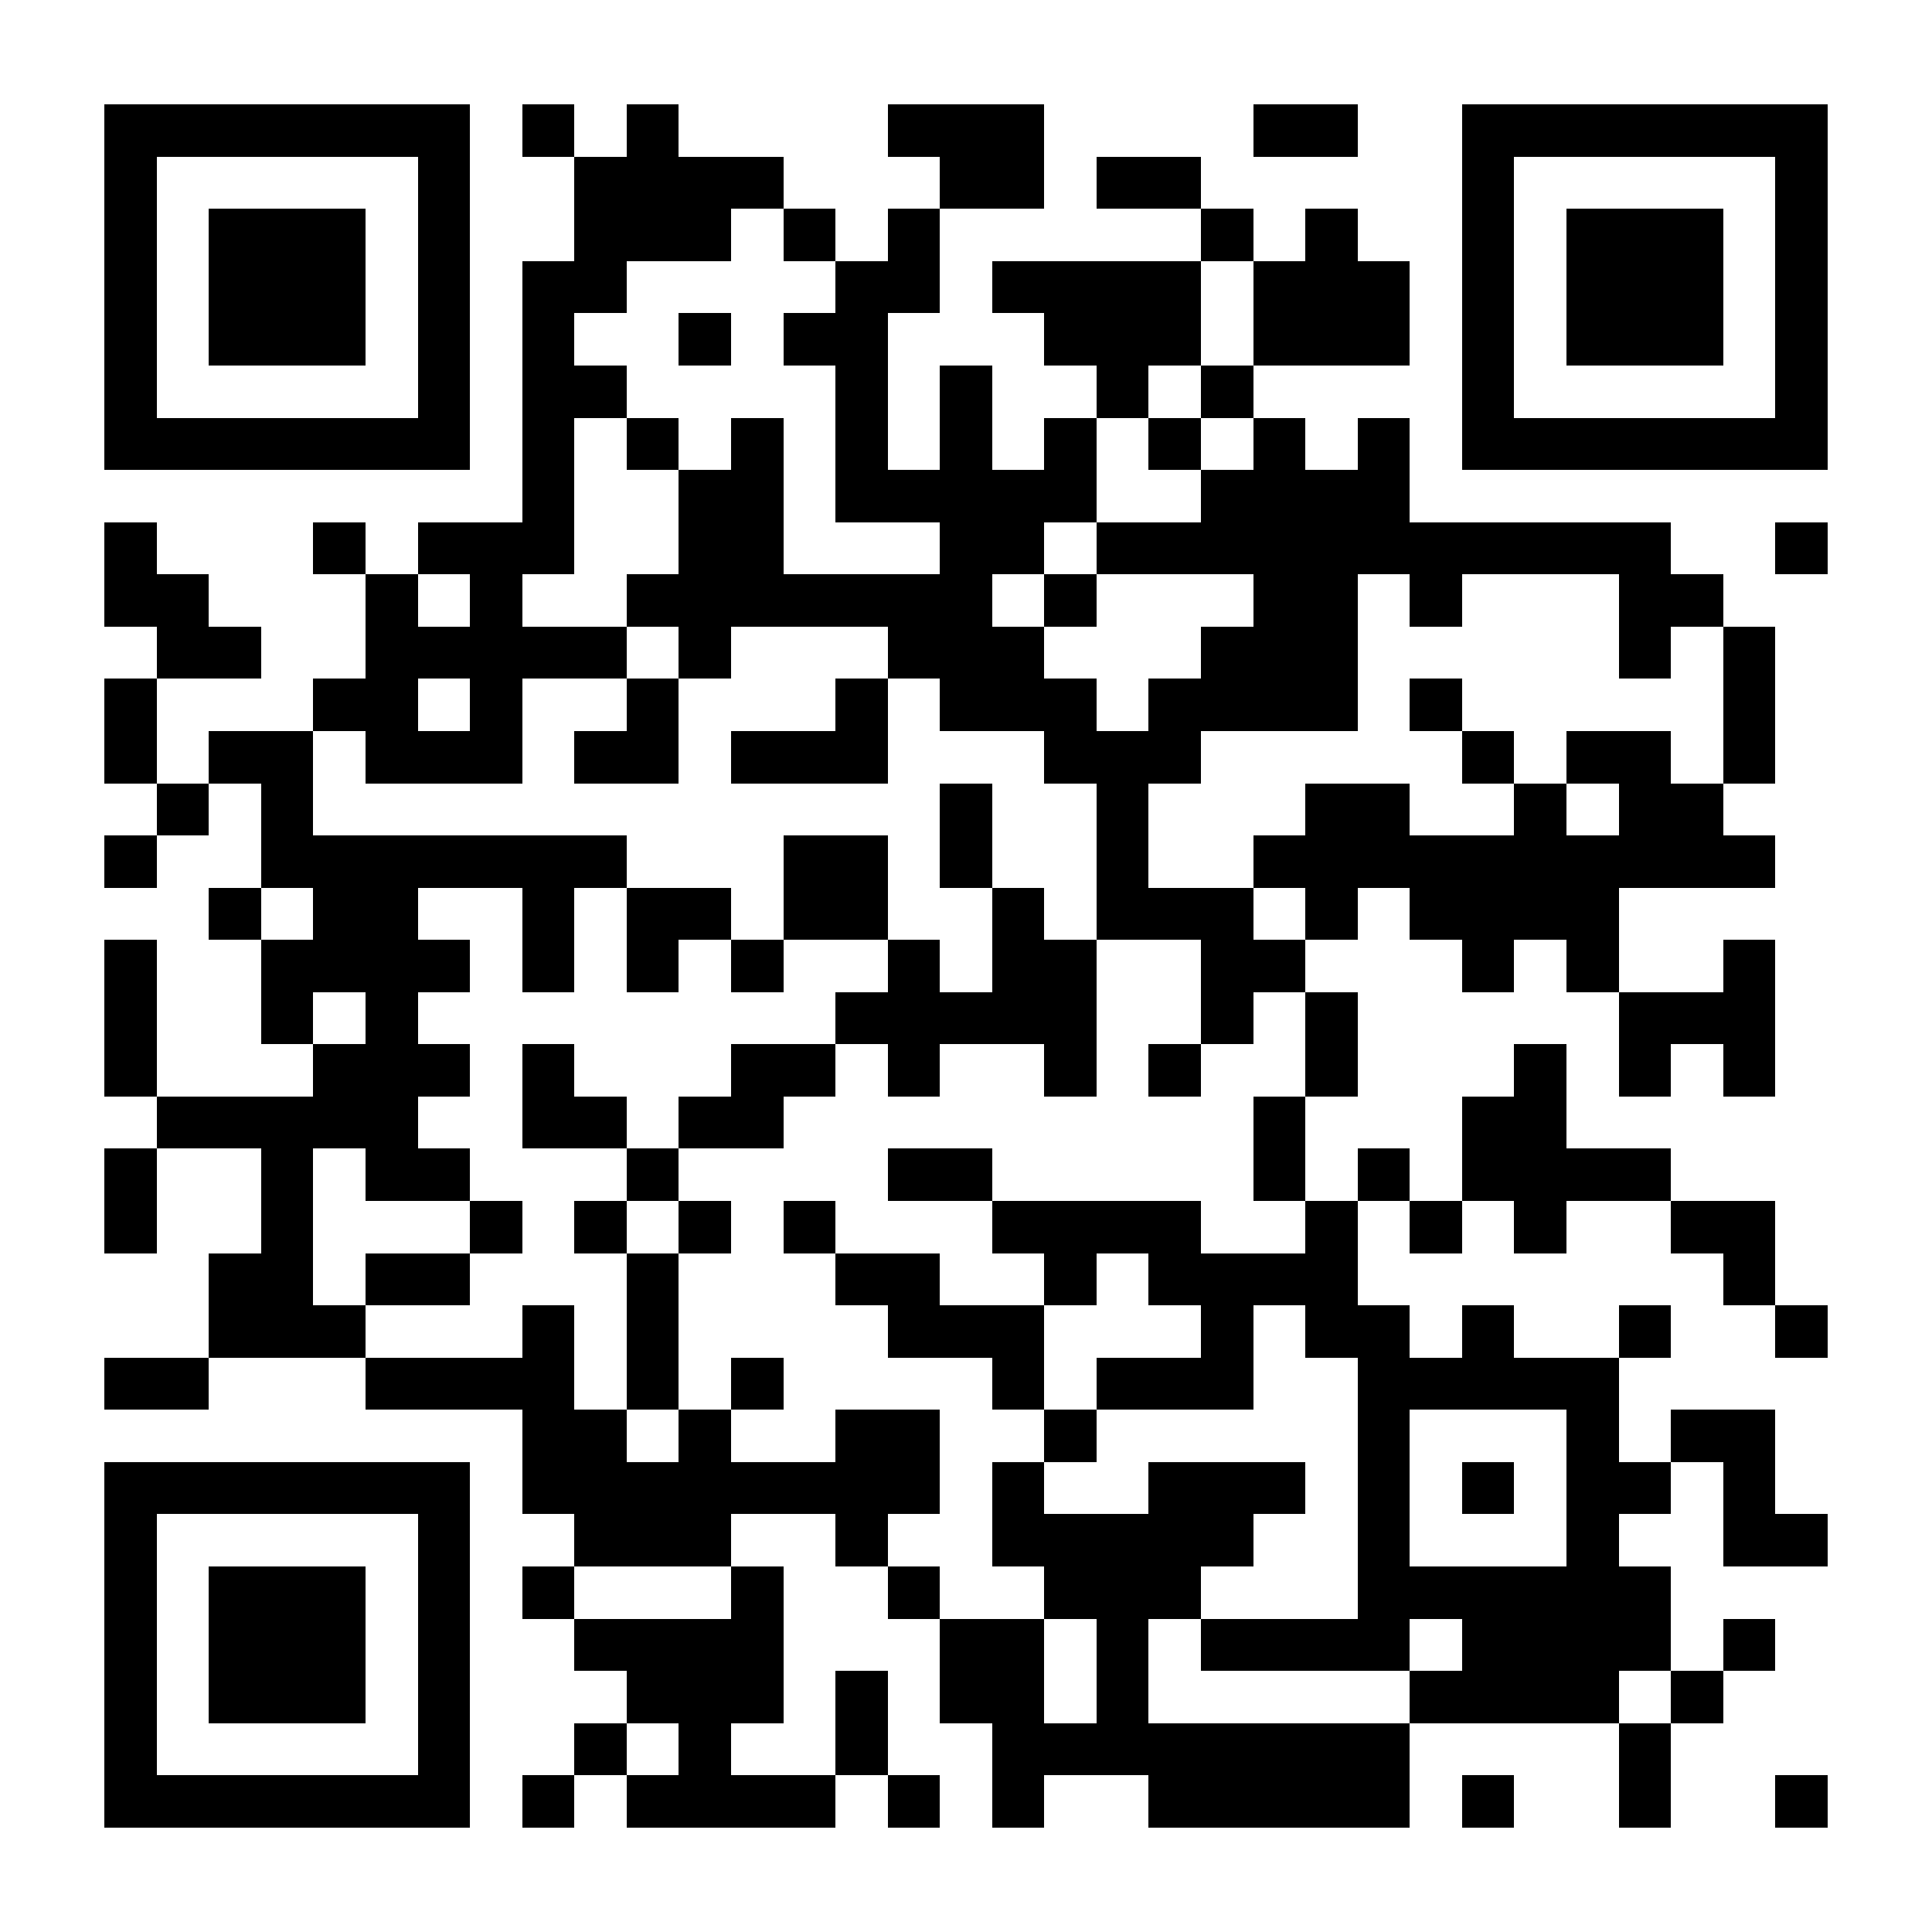
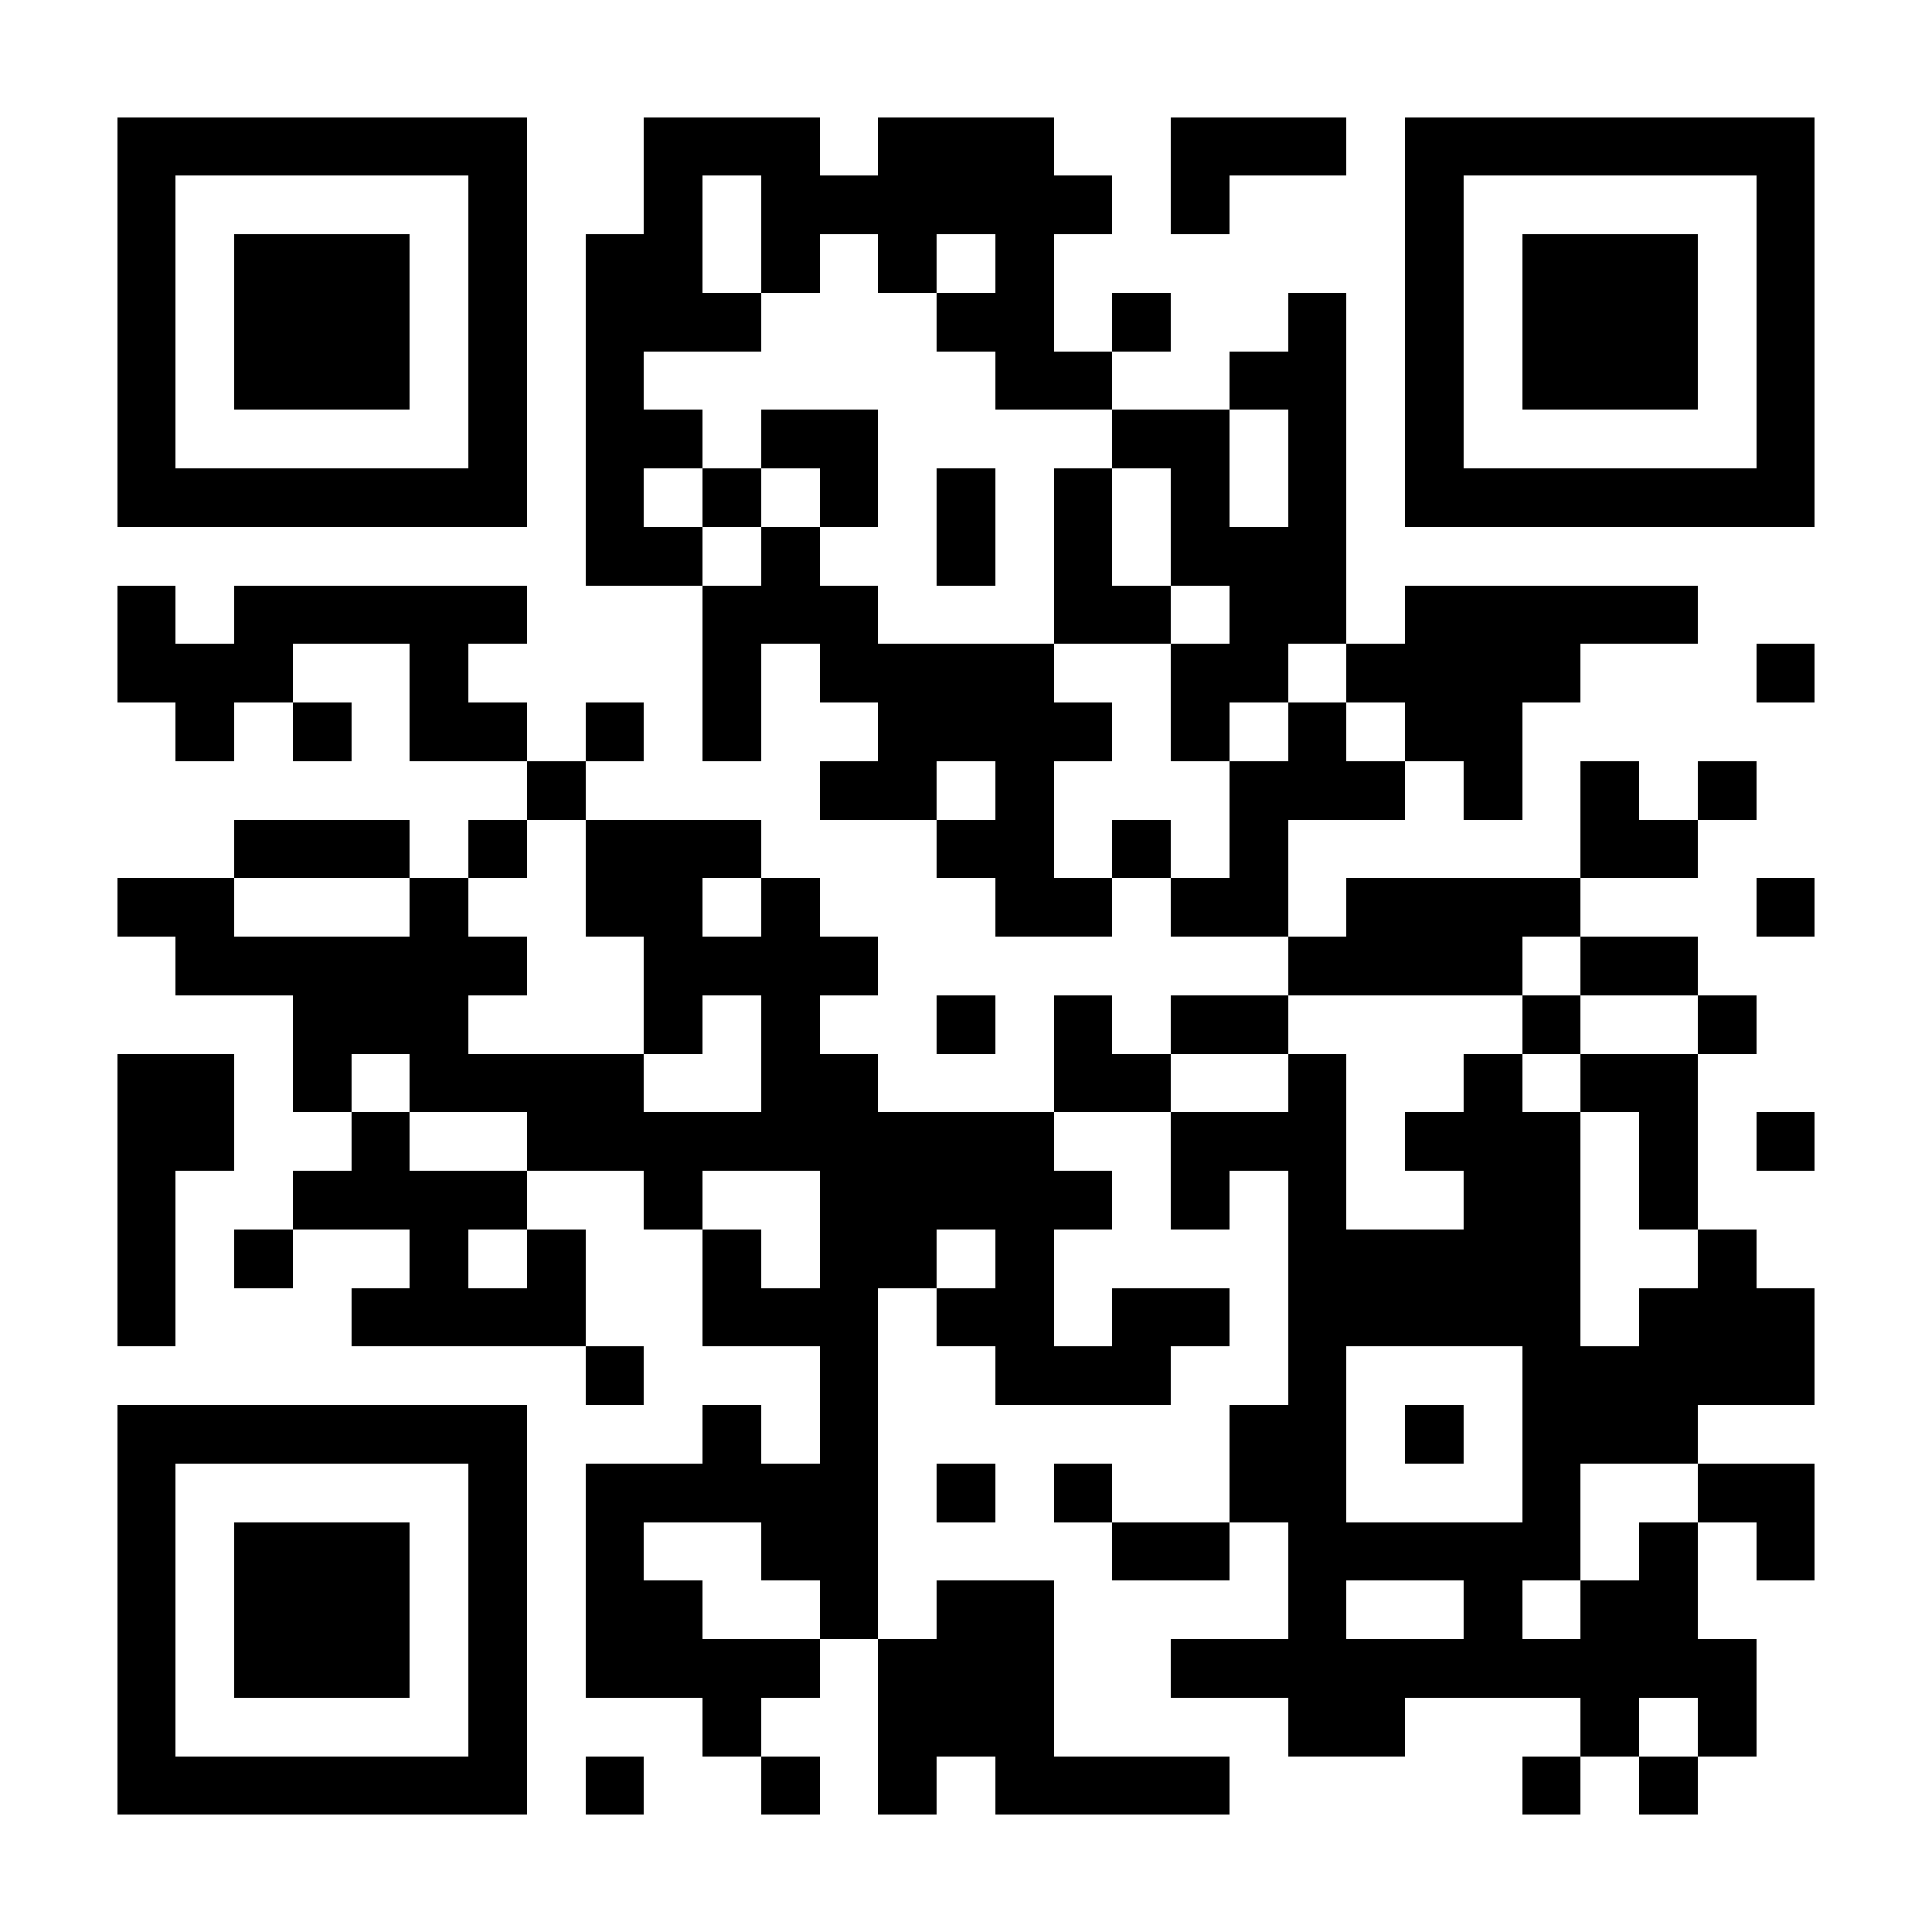
- <svg xmlns="http://www.w3.org/2000/svg" viewBox="0 0 37 37" shape-rendering="crispEdges">
-   <path fill="#ffffff" d="M0 0h37v37H0z" />
-   <path stroke="#000000" d="M2 2.5h7m1 0h1m1 0h1m4 0h3m4 0h2m2 0h7M2 3.5h1m5 0h1m2 0h4m3 0h2m1 0h2m5 0h1m5 0h1M2 4.5h1m1 0h3m1 0h1m2 0h3m1 0h1m1 0h1m5 0h1m1 0h1m2 0h1m1 0h3m1 0h1M2 5.5h1m1 0h3m1 0h1m1 0h2m4 0h2m1 0h4m1 0h3m1 0h1m1 0h3m1 0h1M2 6.5h1m1 0h3m1 0h1m1 0h1m2 0h1m1 0h2m3 0h3m1 0h3m1 0h1m1 0h3m1 0h1M2 7.5h1m5 0h1m1 0h2m4 0h1m1 0h1m2 0h1m1 0h1m4 0h1m5 0h1M2 8.5h7m1 0h1m1 0h1m1 0h1m1 0h1m1 0h1m1 0h1m1 0h1m1 0h1m1 0h1m1 0h7M10 9.5h1m2 0h2m1 0h5m2 0h4M2 10.5h1m3 0h1m1 0h3m2 0h2m3 0h2m1 0h11m2 0h1M2 11.5h2m3 0h1m1 0h1m2 0h7m1 0h1m3 0h2m1 0h1m3 0h2M3 12.5h2m2 0h5m1 0h1m3 0h3m3 0h3m5 0h1m1 0h1M2 13.5h1m3 0h2m1 0h1m2 0h1m3 0h1m1 0h3m1 0h4m1 0h1m5 0h1M2 14.5h1m1 0h2m1 0h3m1 0h2m1 0h3m3 0h3m5 0h1m1 0h2m1 0h1M3 15.5h1m1 0h1m12 0h1m2 0h1m3 0h2m2 0h1m1 0h2M2 16.5h1m2 0h7m3 0h2m1 0h1m2 0h1m2 0h10M4 17.5h1m1 0h2m2 0h1m1 0h2m1 0h2m2 0h1m1 0h3m1 0h1m1 0h4M2 18.5h1m2 0h4m1 0h1m1 0h1m1 0h1m2 0h1m1 0h2m2 0h2m3 0h1m1 0h1m2 0h1M2 19.5h1m2 0h1m1 0h1m8 0h5m2 0h1m1 0h1m5 0h3M2 20.5h1m3 0h3m1 0h1m3 0h2m1 0h1m2 0h1m1 0h1m2 0h1m3 0h1m1 0h1m1 0h1M3 21.5h5m2 0h2m1 0h2m9 0h1m3 0h2M2 22.5h1m2 0h1m1 0h2m3 0h1m4 0h2m5 0h1m1 0h1m1 0h4M2 23.5h1m2 0h1m3 0h1m1 0h1m1 0h1m1 0h1m3 0h4m2 0h1m1 0h1m1 0h1m2 0h2M4 24.5h2m1 0h2m3 0h1m3 0h2m2 0h1m1 0h4m7 0h1M4 25.5h3m3 0h1m1 0h1m4 0h3m3 0h1m1 0h2m1 0h1m2 0h1m2 0h1M2 26.5h2m3 0h4m1 0h1m1 0h1m4 0h1m1 0h3m2 0h5M10 27.5h2m1 0h1m2 0h2m2 0h1m5 0h1m3 0h1m1 0h2M2 28.5h7m1 0h8m1 0h1m2 0h3m1 0h1m1 0h1m1 0h2m1 0h1M2 29.5h1m5 0h1m2 0h3m2 0h1m2 0h5m2 0h1m3 0h1m2 0h2M2 30.5h1m1 0h3m1 0h1m1 0h1m3 0h1m2 0h1m2 0h3m3 0h6M2 31.5h1m1 0h3m1 0h1m2 0h4m3 0h2m1 0h1m1 0h4m1 0h4m1 0h1M2 32.5h1m1 0h3m1 0h1m3 0h3m1 0h1m1 0h2m1 0h1m5 0h4m1 0h1M2 33.5h1m5 0h1m2 0h1m1 0h1m2 0h1m2 0h8m4 0h1M2 34.5h7m1 0h1m1 0h4m1 0h1m1 0h1m2 0h5m1 0h1m2 0h1m2 0h1" />
+ <svg xmlns="http://www.w3.org/2000/svg" viewBox="0 0 33 33" shape-rendering="crispEdges">
+   <path fill="#ffffff" d="M0 0h33v33H0z" />
+   <path stroke="#000000" d="M2 2.5h7m2 0h3m1 0h3m2 0h3m1 0h7M2 3.5h1m5 0h1m2 0h1m1 0h6m1 0h1m3 0h1m5 0h1M2 4.5h1m1 0h3m1 0h1m1 0h2m1 0h1m1 0h1m1 0h1m6 0h1m1 0h3m1 0h1M2 5.5h1m1 0h3m1 0h1m1 0h3m3 0h2m1 0h1m2 0h1m1 0h1m1 0h3m1 0h1M2 6.5h1m1 0h3m1 0h1m1 0h1m6 0h2m2 0h2m1 0h1m1 0h3m1 0h1M2 7.5h1m5 0h1m1 0h2m1 0h2m4 0h2m1 0h1m1 0h1m5 0h1M2 8.5h7m1 0h1m1 0h1m1 0h1m1 0h1m1 0h1m1 0h1m1 0h1m1 0h7M10 9.5h2m1 0h1m2 0h1m1 0h1m1 0h3M2 10.5h1m1 0h5m3 0h3m3 0h2m1 0h2m1 0h5M2 11.5h3m2 0h1m4 0h1m1 0h4m2 0h2m1 0h4m3 0h1M3 12.5h1m1 0h1m1 0h2m1 0h1m1 0h1m2 0h4m1 0h1m1 0h1m1 0h2M9 13.5h1m4 0h2m1 0h1m3 0h3m1 0h1m1 0h1m1 0h1M4 14.5h3m1 0h1m1 0h3m3 0h2m1 0h1m1 0h1m5 0h2M2 15.5h2m3 0h1m2 0h2m1 0h1m3 0h2m1 0h2m1 0h4m3 0h1M3 16.5h6m2 0h4m7 0h4m1 0h2M5 17.5h3m3 0h1m1 0h1m2 0h1m1 0h1m1 0h2m4 0h1m2 0h1M2 18.5h2m1 0h1m1 0h4m2 0h2m3 0h2m2 0h1m2 0h1m1 0h2M2 19.5h2m2 0h1m2 0h9m2 0h3m1 0h3m1 0h1m1 0h1M2 20.5h1m2 0h4m2 0h1m2 0h5m1 0h1m1 0h1m2 0h2m1 0h1M2 21.5h1m1 0h1m2 0h1m1 0h1m2 0h1m1 0h2m1 0h1m4 0h5m2 0h1M2 22.5h1m3 0h4m2 0h3m1 0h2m1 0h2m1 0h5m1 0h3M10 23.5h1m3 0h1m2 0h3m2 0h1m3 0h5M2 24.5h7m3 0h1m1 0h1m6 0h2m1 0h1m1 0h3M2 25.5h1m5 0h1m1 0h5m1 0h1m1 0h1m2 0h2m3 0h1m2 0h2M2 26.5h1m1 0h3m1 0h1m1 0h1m2 0h2m4 0h2m1 0h5m1 0h1m1 0h1M2 27.5h1m1 0h3m1 0h1m1 0h2m2 0h1m1 0h2m4 0h1m2 0h1m1 0h2M2 28.5h1m1 0h3m1 0h1m1 0h4m1 0h3m2 0h10M2 29.5h1m5 0h1m3 0h1m2 0h3m4 0h2m3 0h1m1 0h1M2 30.5h7m1 0h1m2 0h1m1 0h1m1 0h4m5 0h1m1 0h1" />
</svg>
